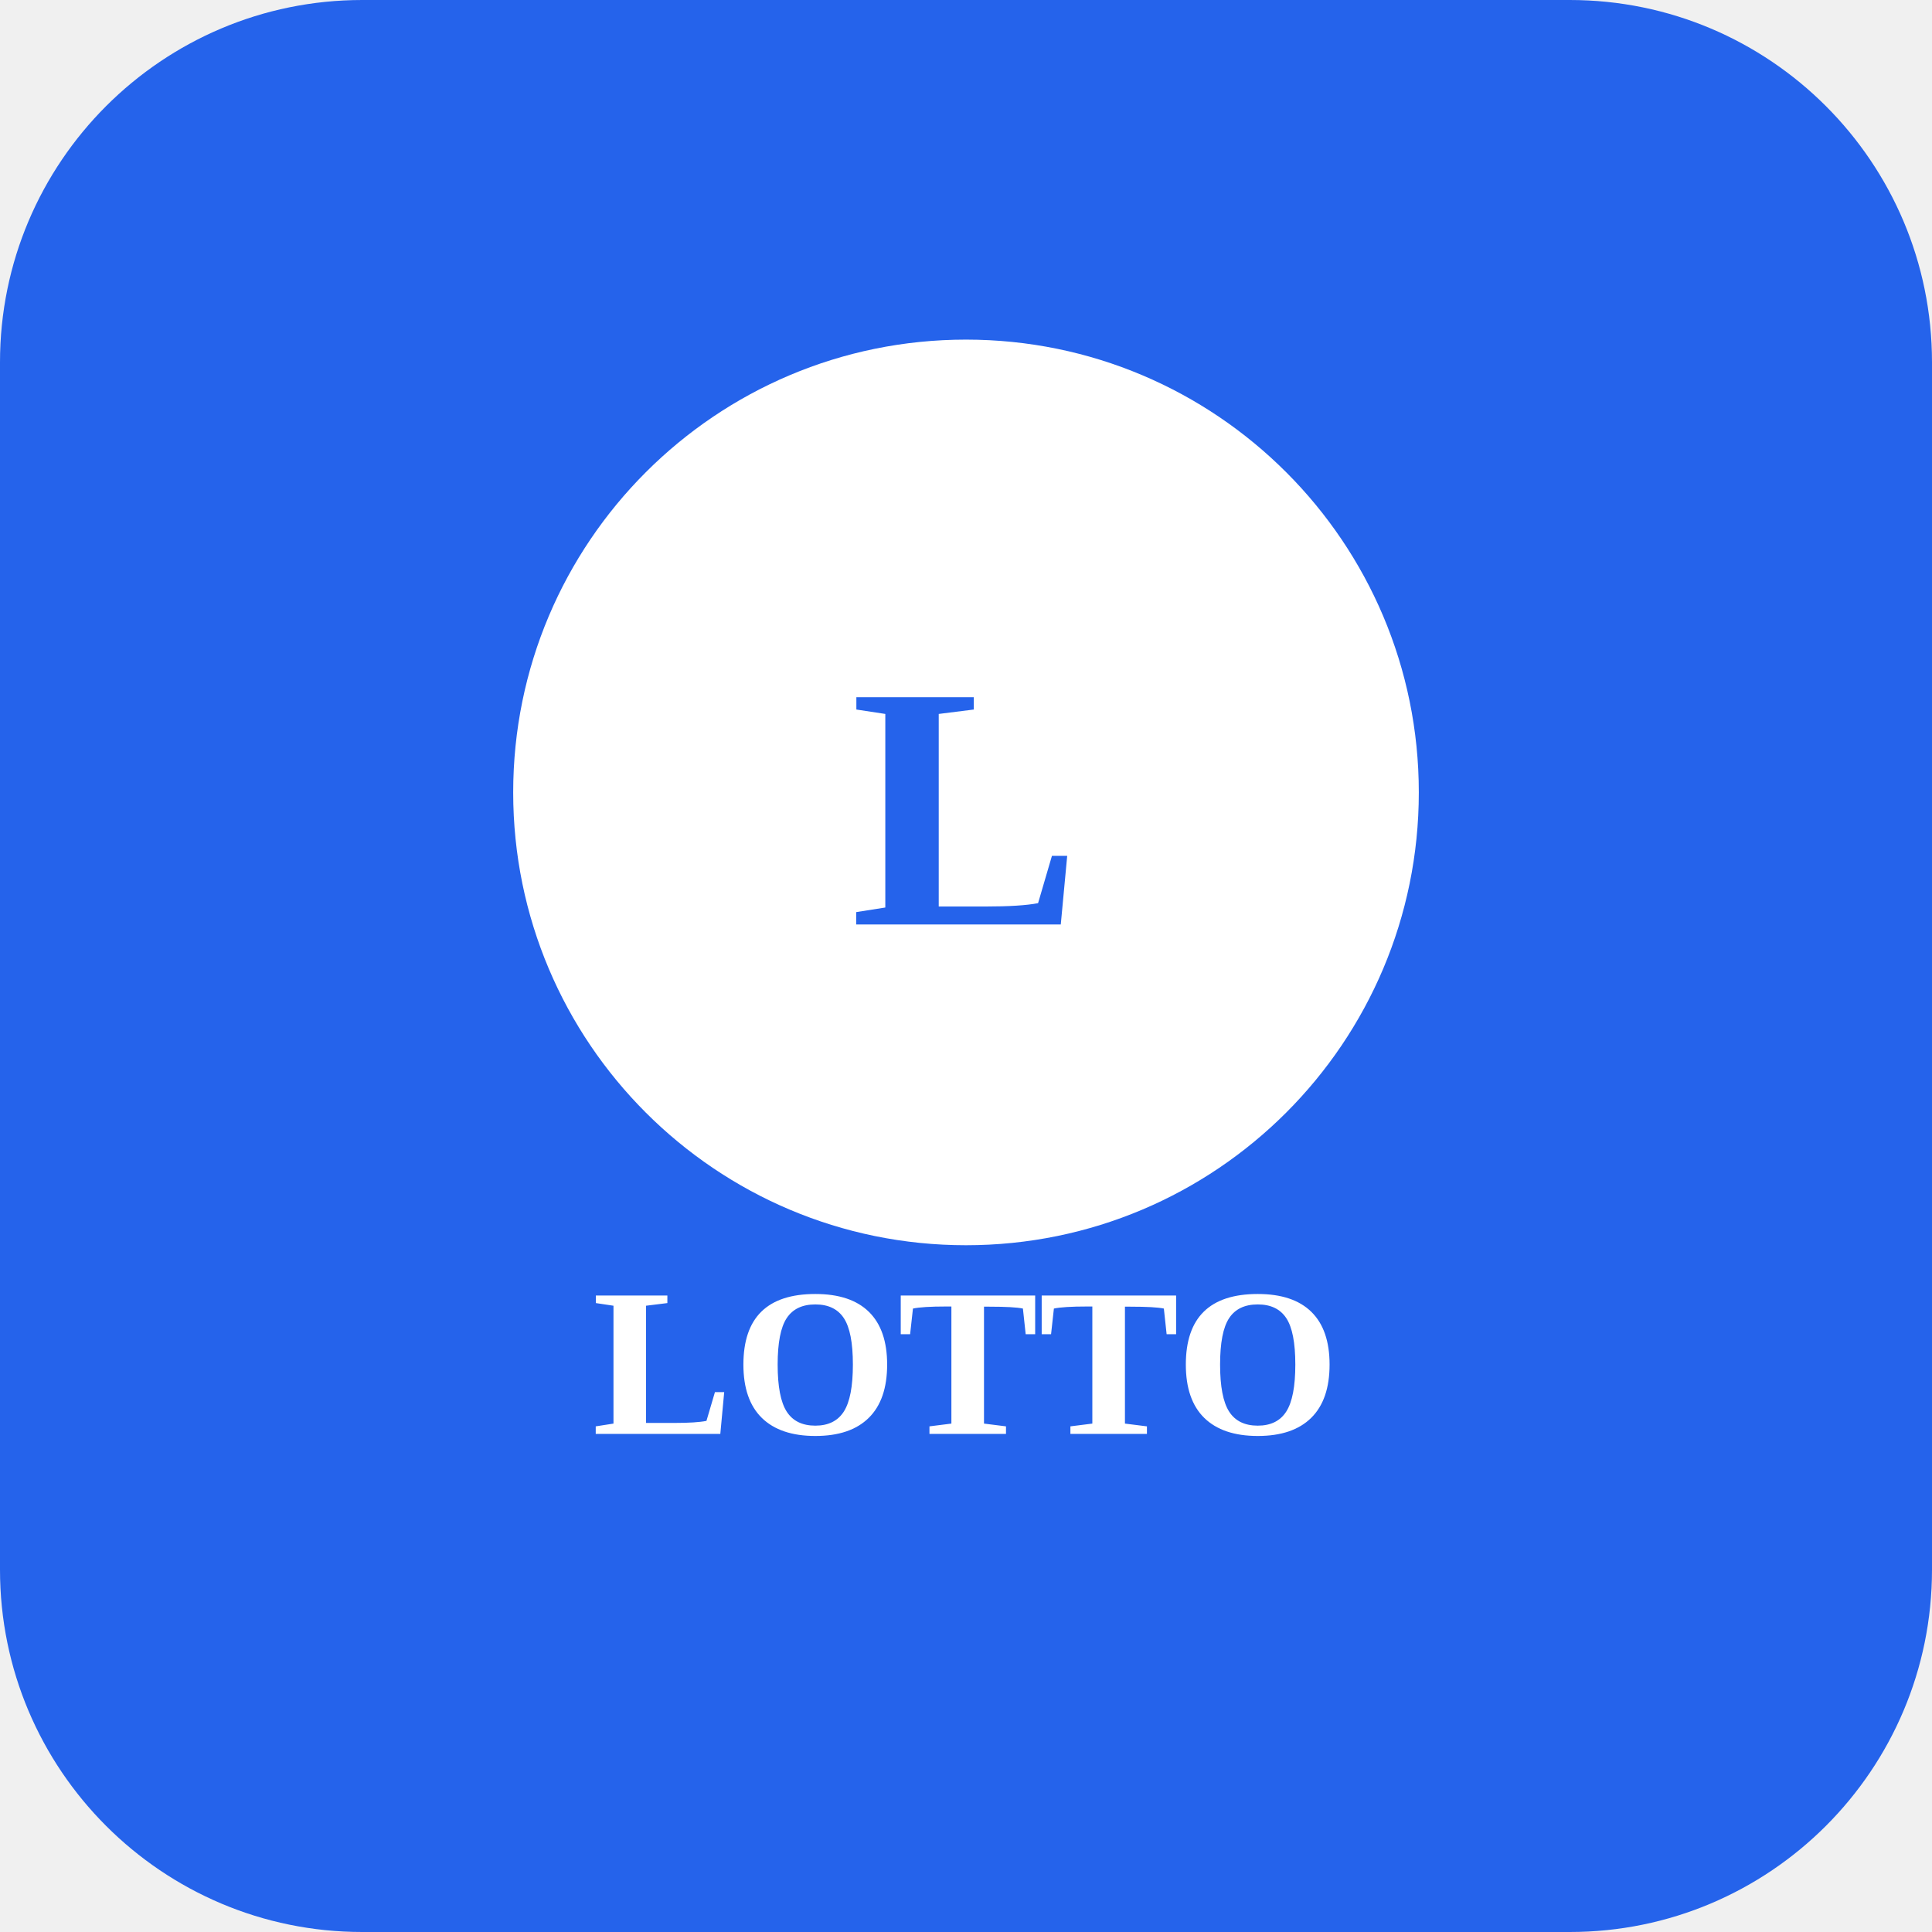
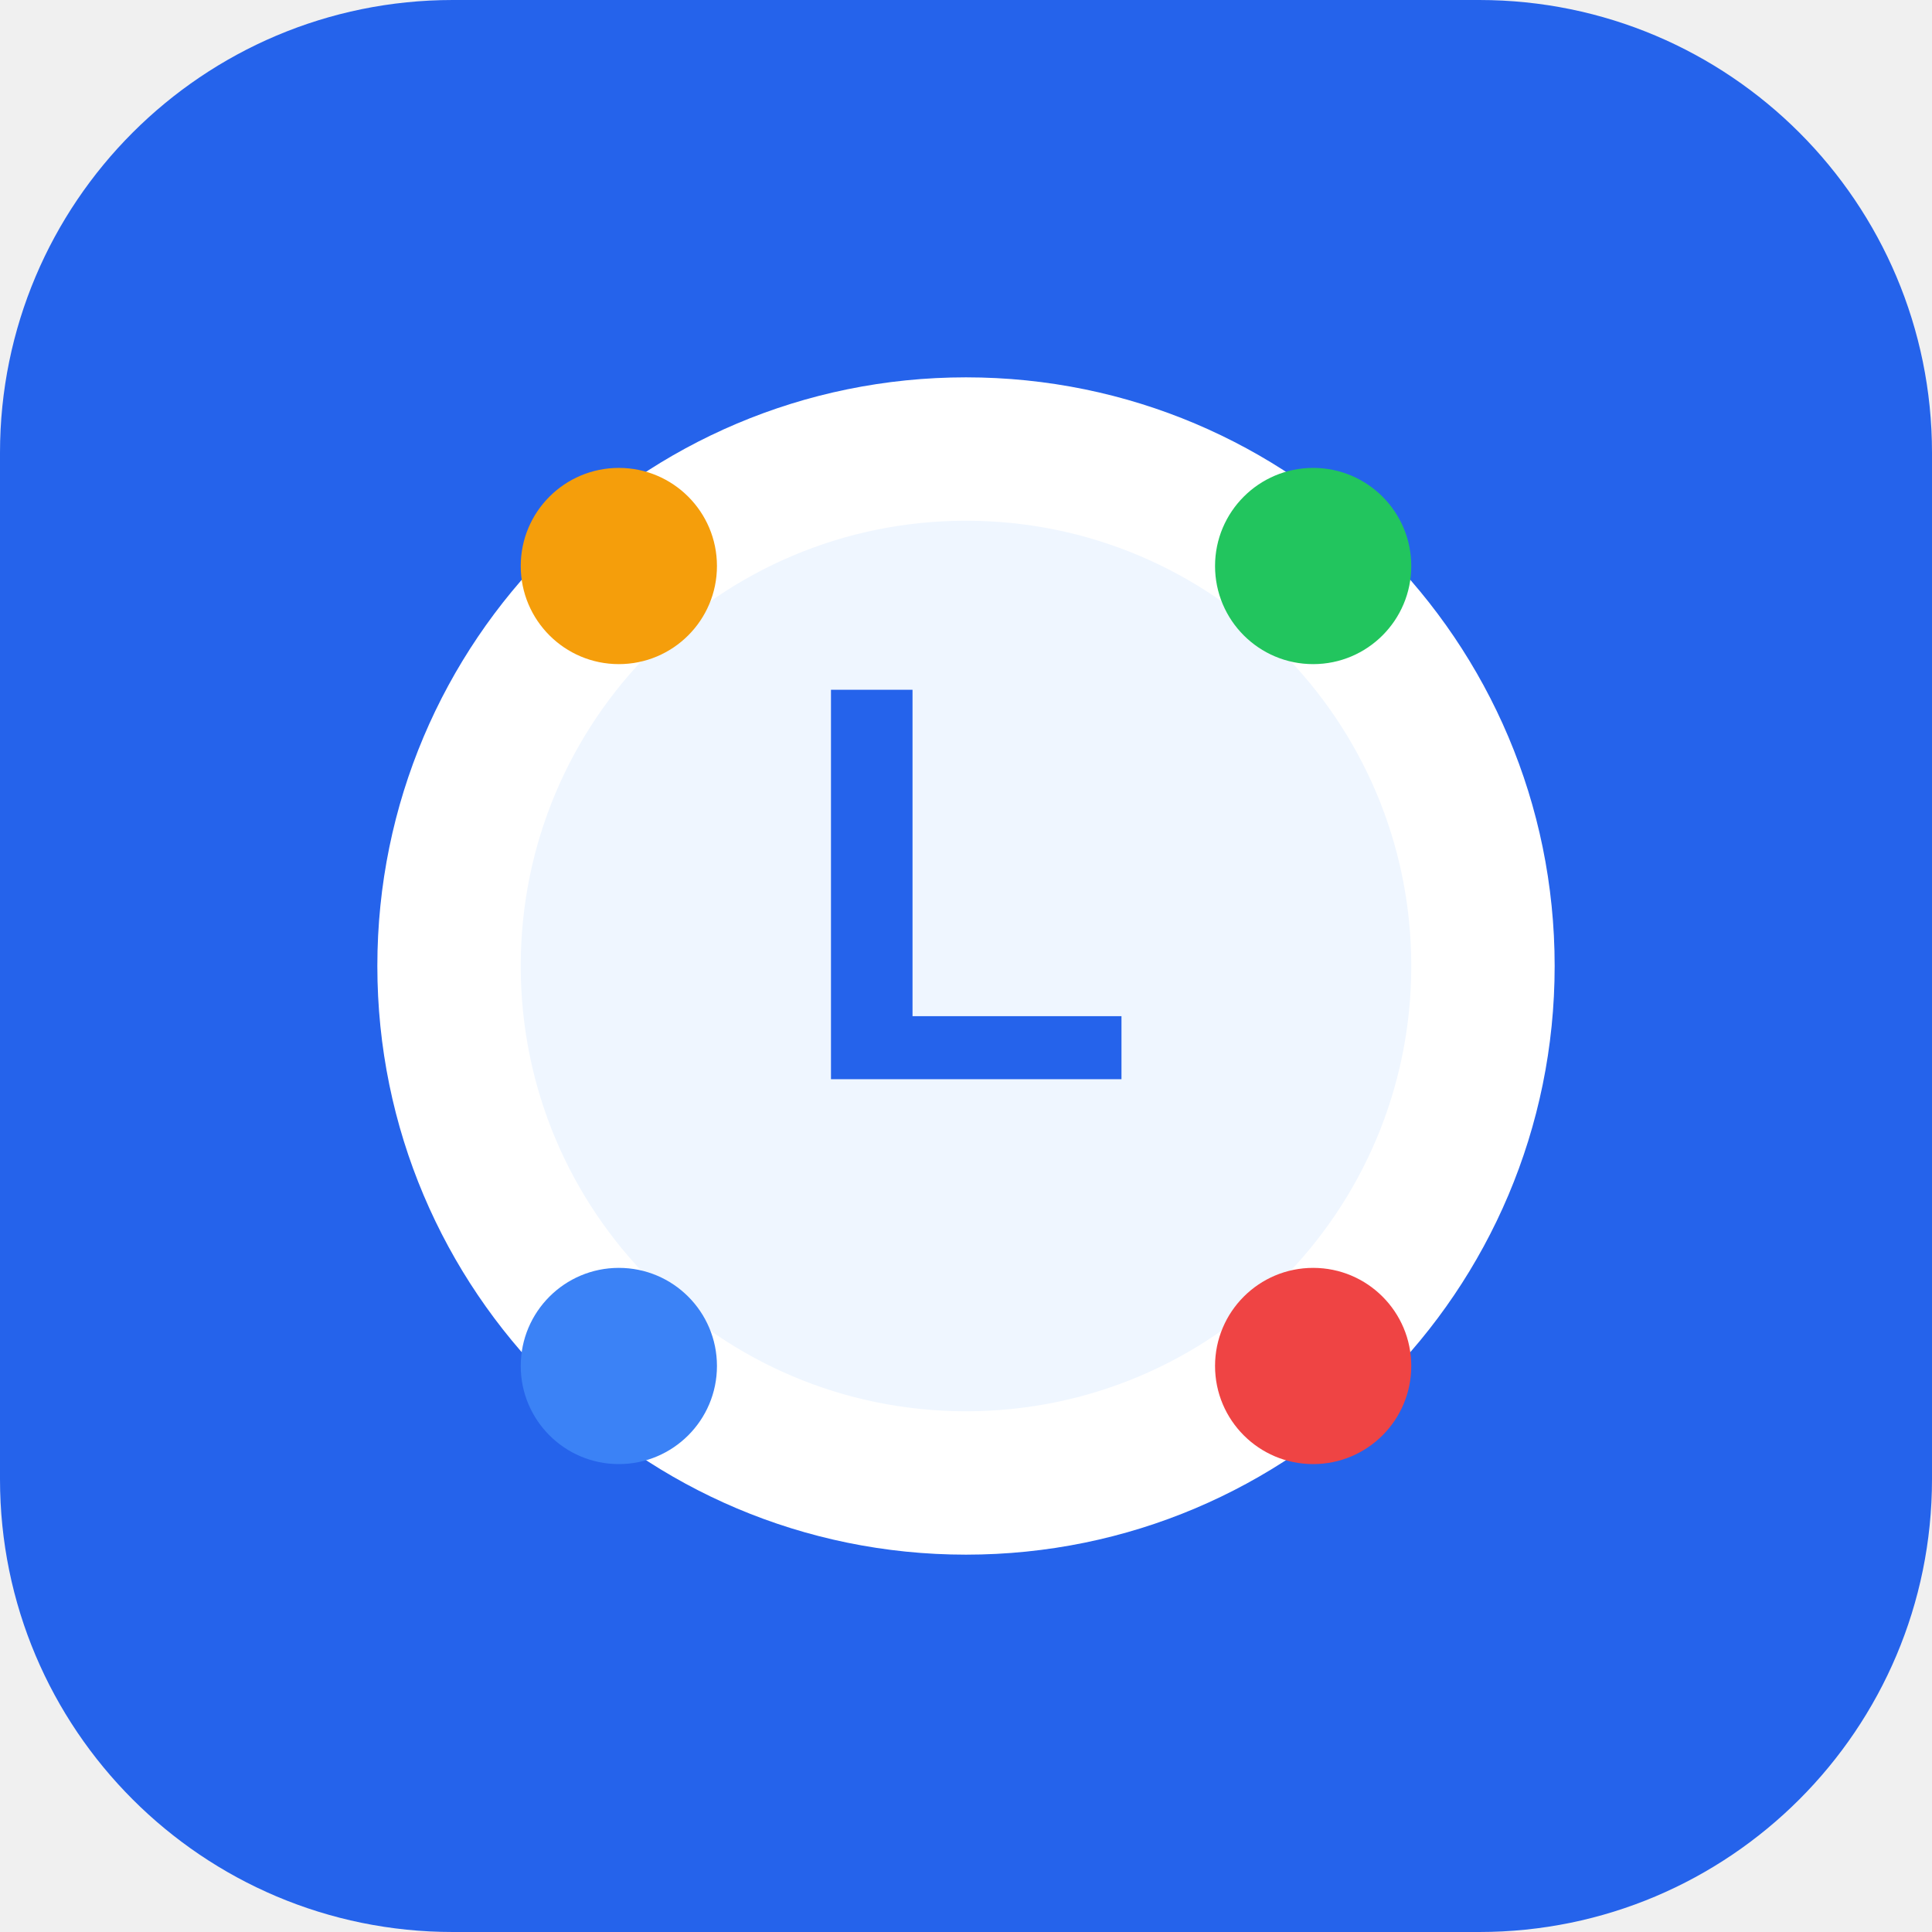
- <svg xmlns="http://www.w3.org/2000/svg" width="512" height="512" viewBox="0 0 512 512">
-   <rect width="512" height="512" rx="96" fill="#2563eb" />
-   <circle cx="256" cy="210" r="120" fill="#ffffff" />
-   <text x="256" y="245" font-size="92" font-weight="800" text-anchor="middle" fill="#2563eb">L</text>
-   <text x="256" y="380" font-size="56" font-weight="700" text-anchor="middle" fill="#ffffff">LOTTO</text>
+ <svg xmlns="http://www.w3.org/2000/svg" width="512" height="512" viewBox="0 0 512 512" fill="none">
+   <rect width="512" height="512" rx="120" fill="#2563EB" />
+   <circle cx="256" cy="256" r="156" fill="white" />
+   <circle cx="256" cy="256" r="118" fill="#EFF6FF" />
+   <text x="256" y="286" text-anchor="middle" font-size="150" font-weight="900" fill="#2563EB" font-family="Arial, sans-serif">L</text>
+   <circle cx="164" cy="150" r="26" fill="#F59E0B" />
+   <circle cx="348" cy="150" r="26" fill="#22C55E" />
+   <circle cx="164" cy="362" r="26" fill="#3B82F6" />
+   <circle cx="348" cy="362" r="26" fill="#EF4444" />
</svg>
